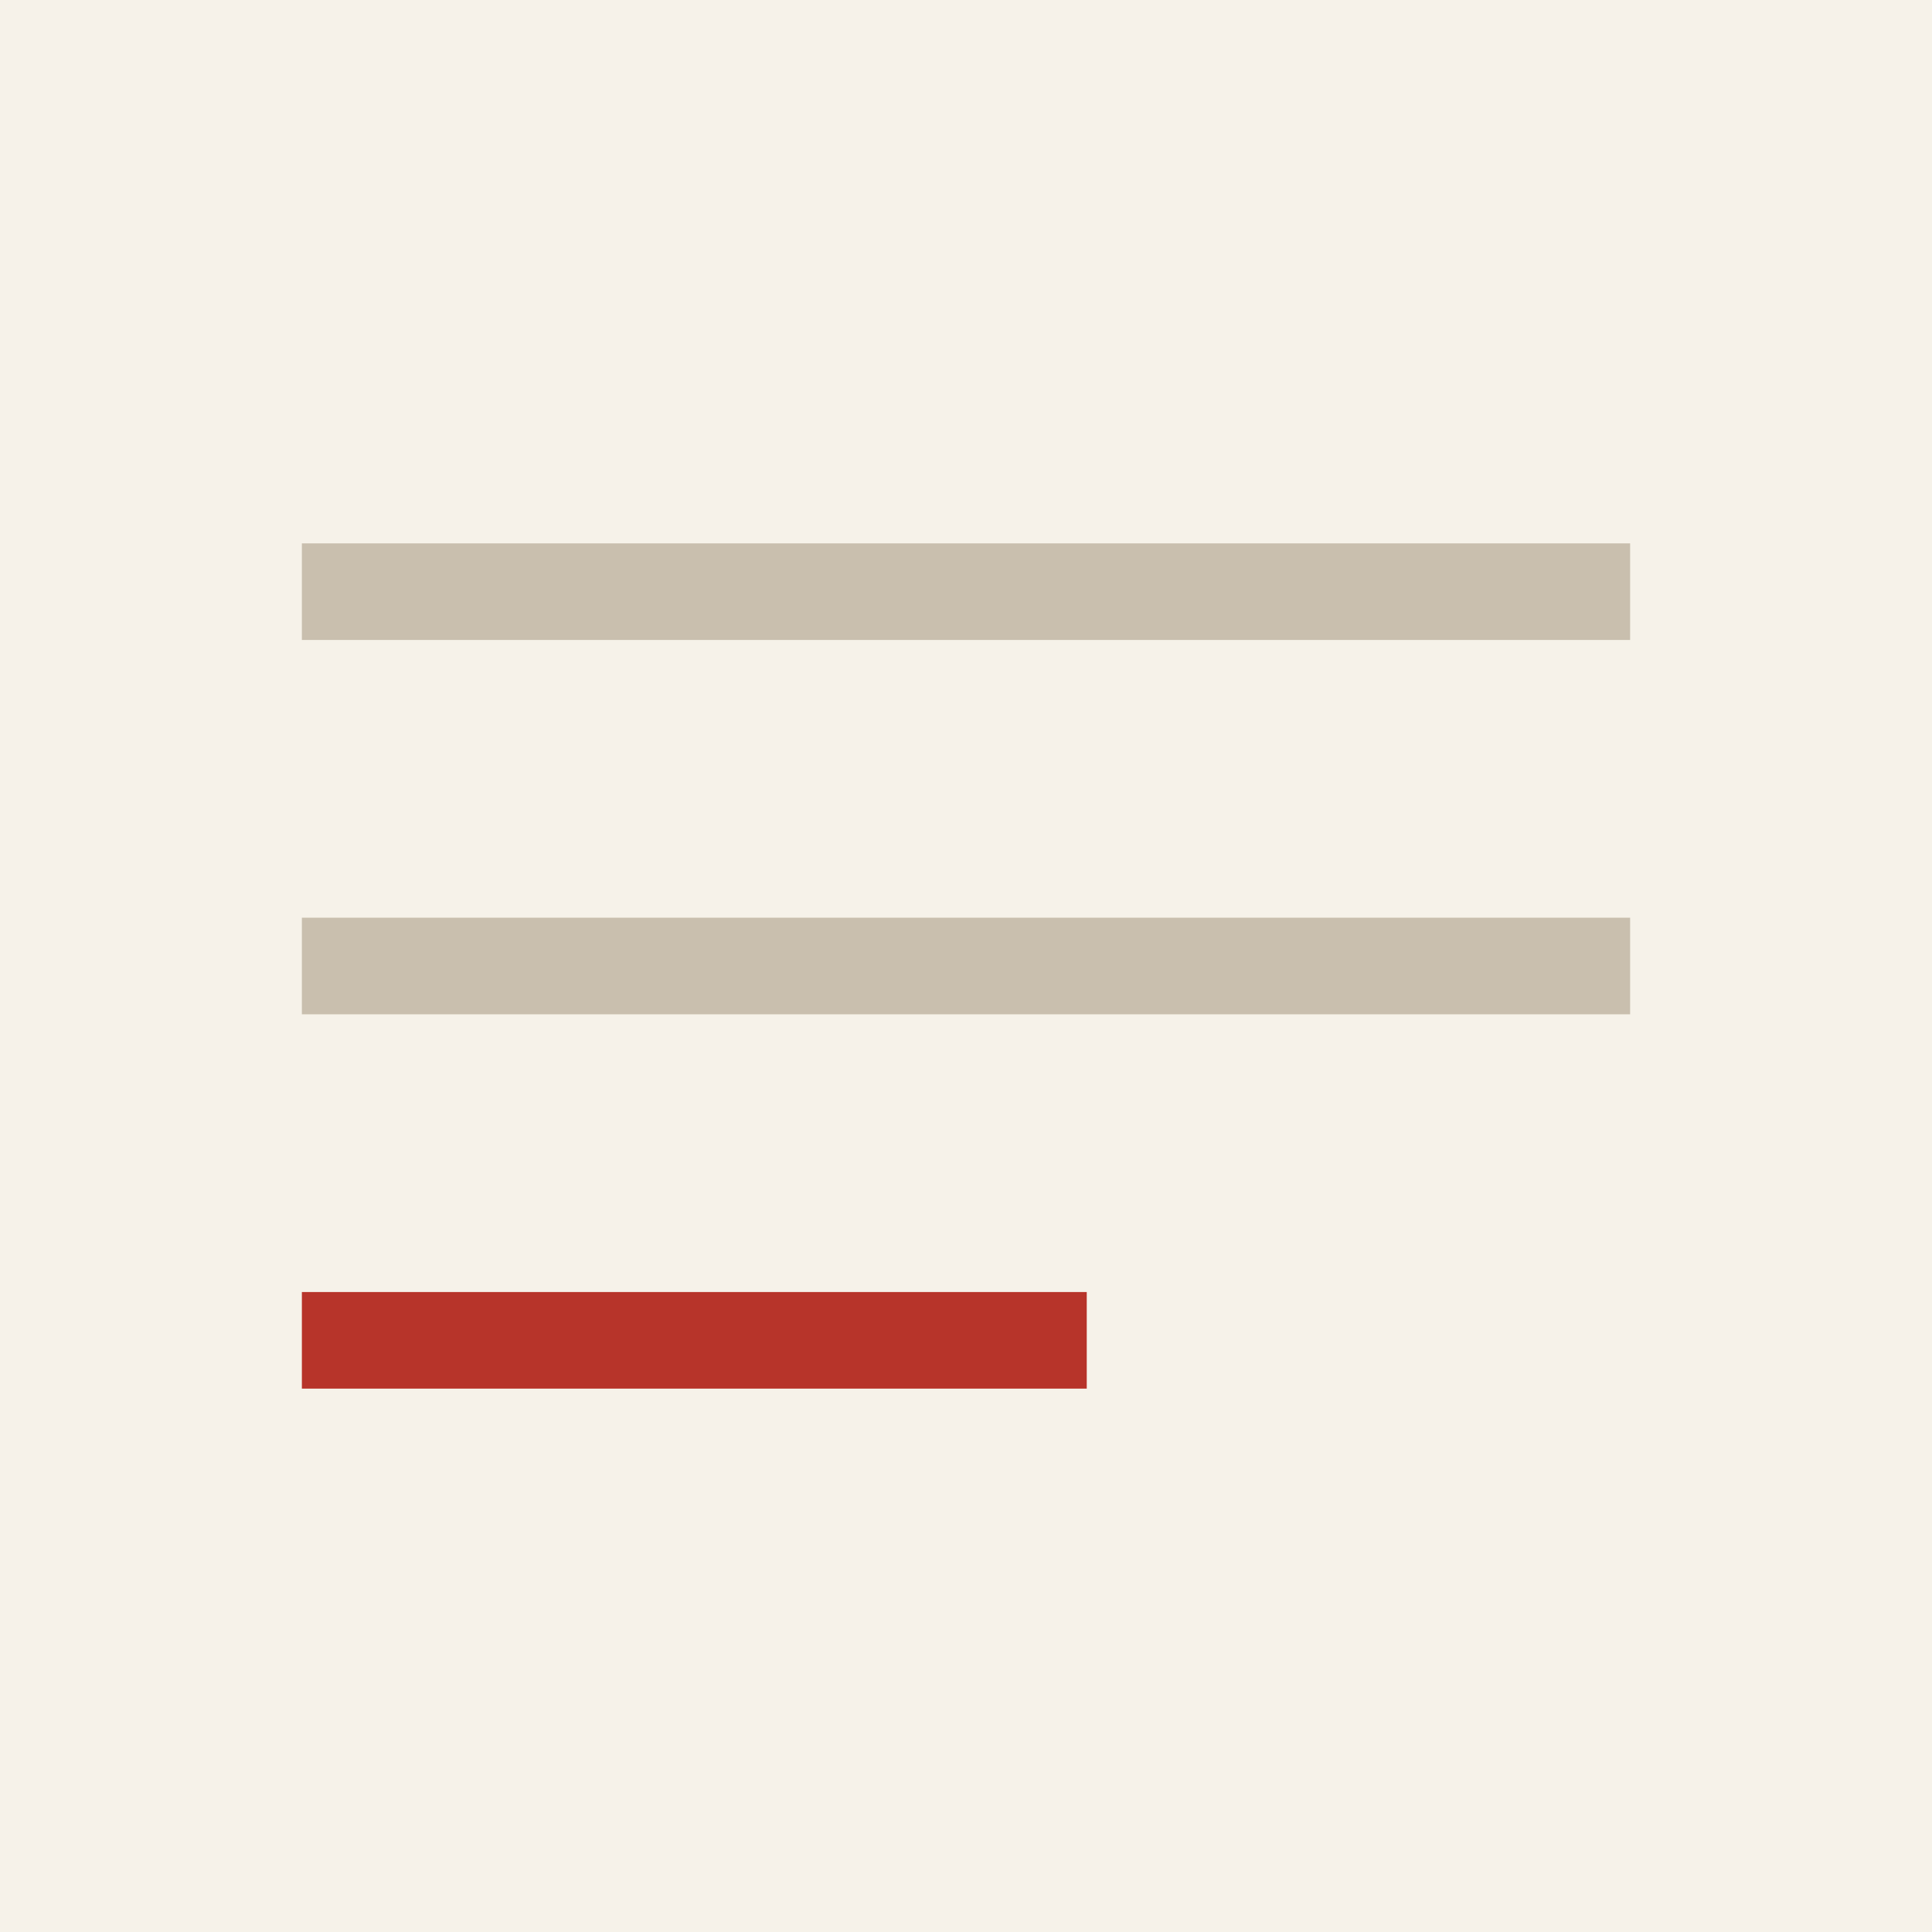
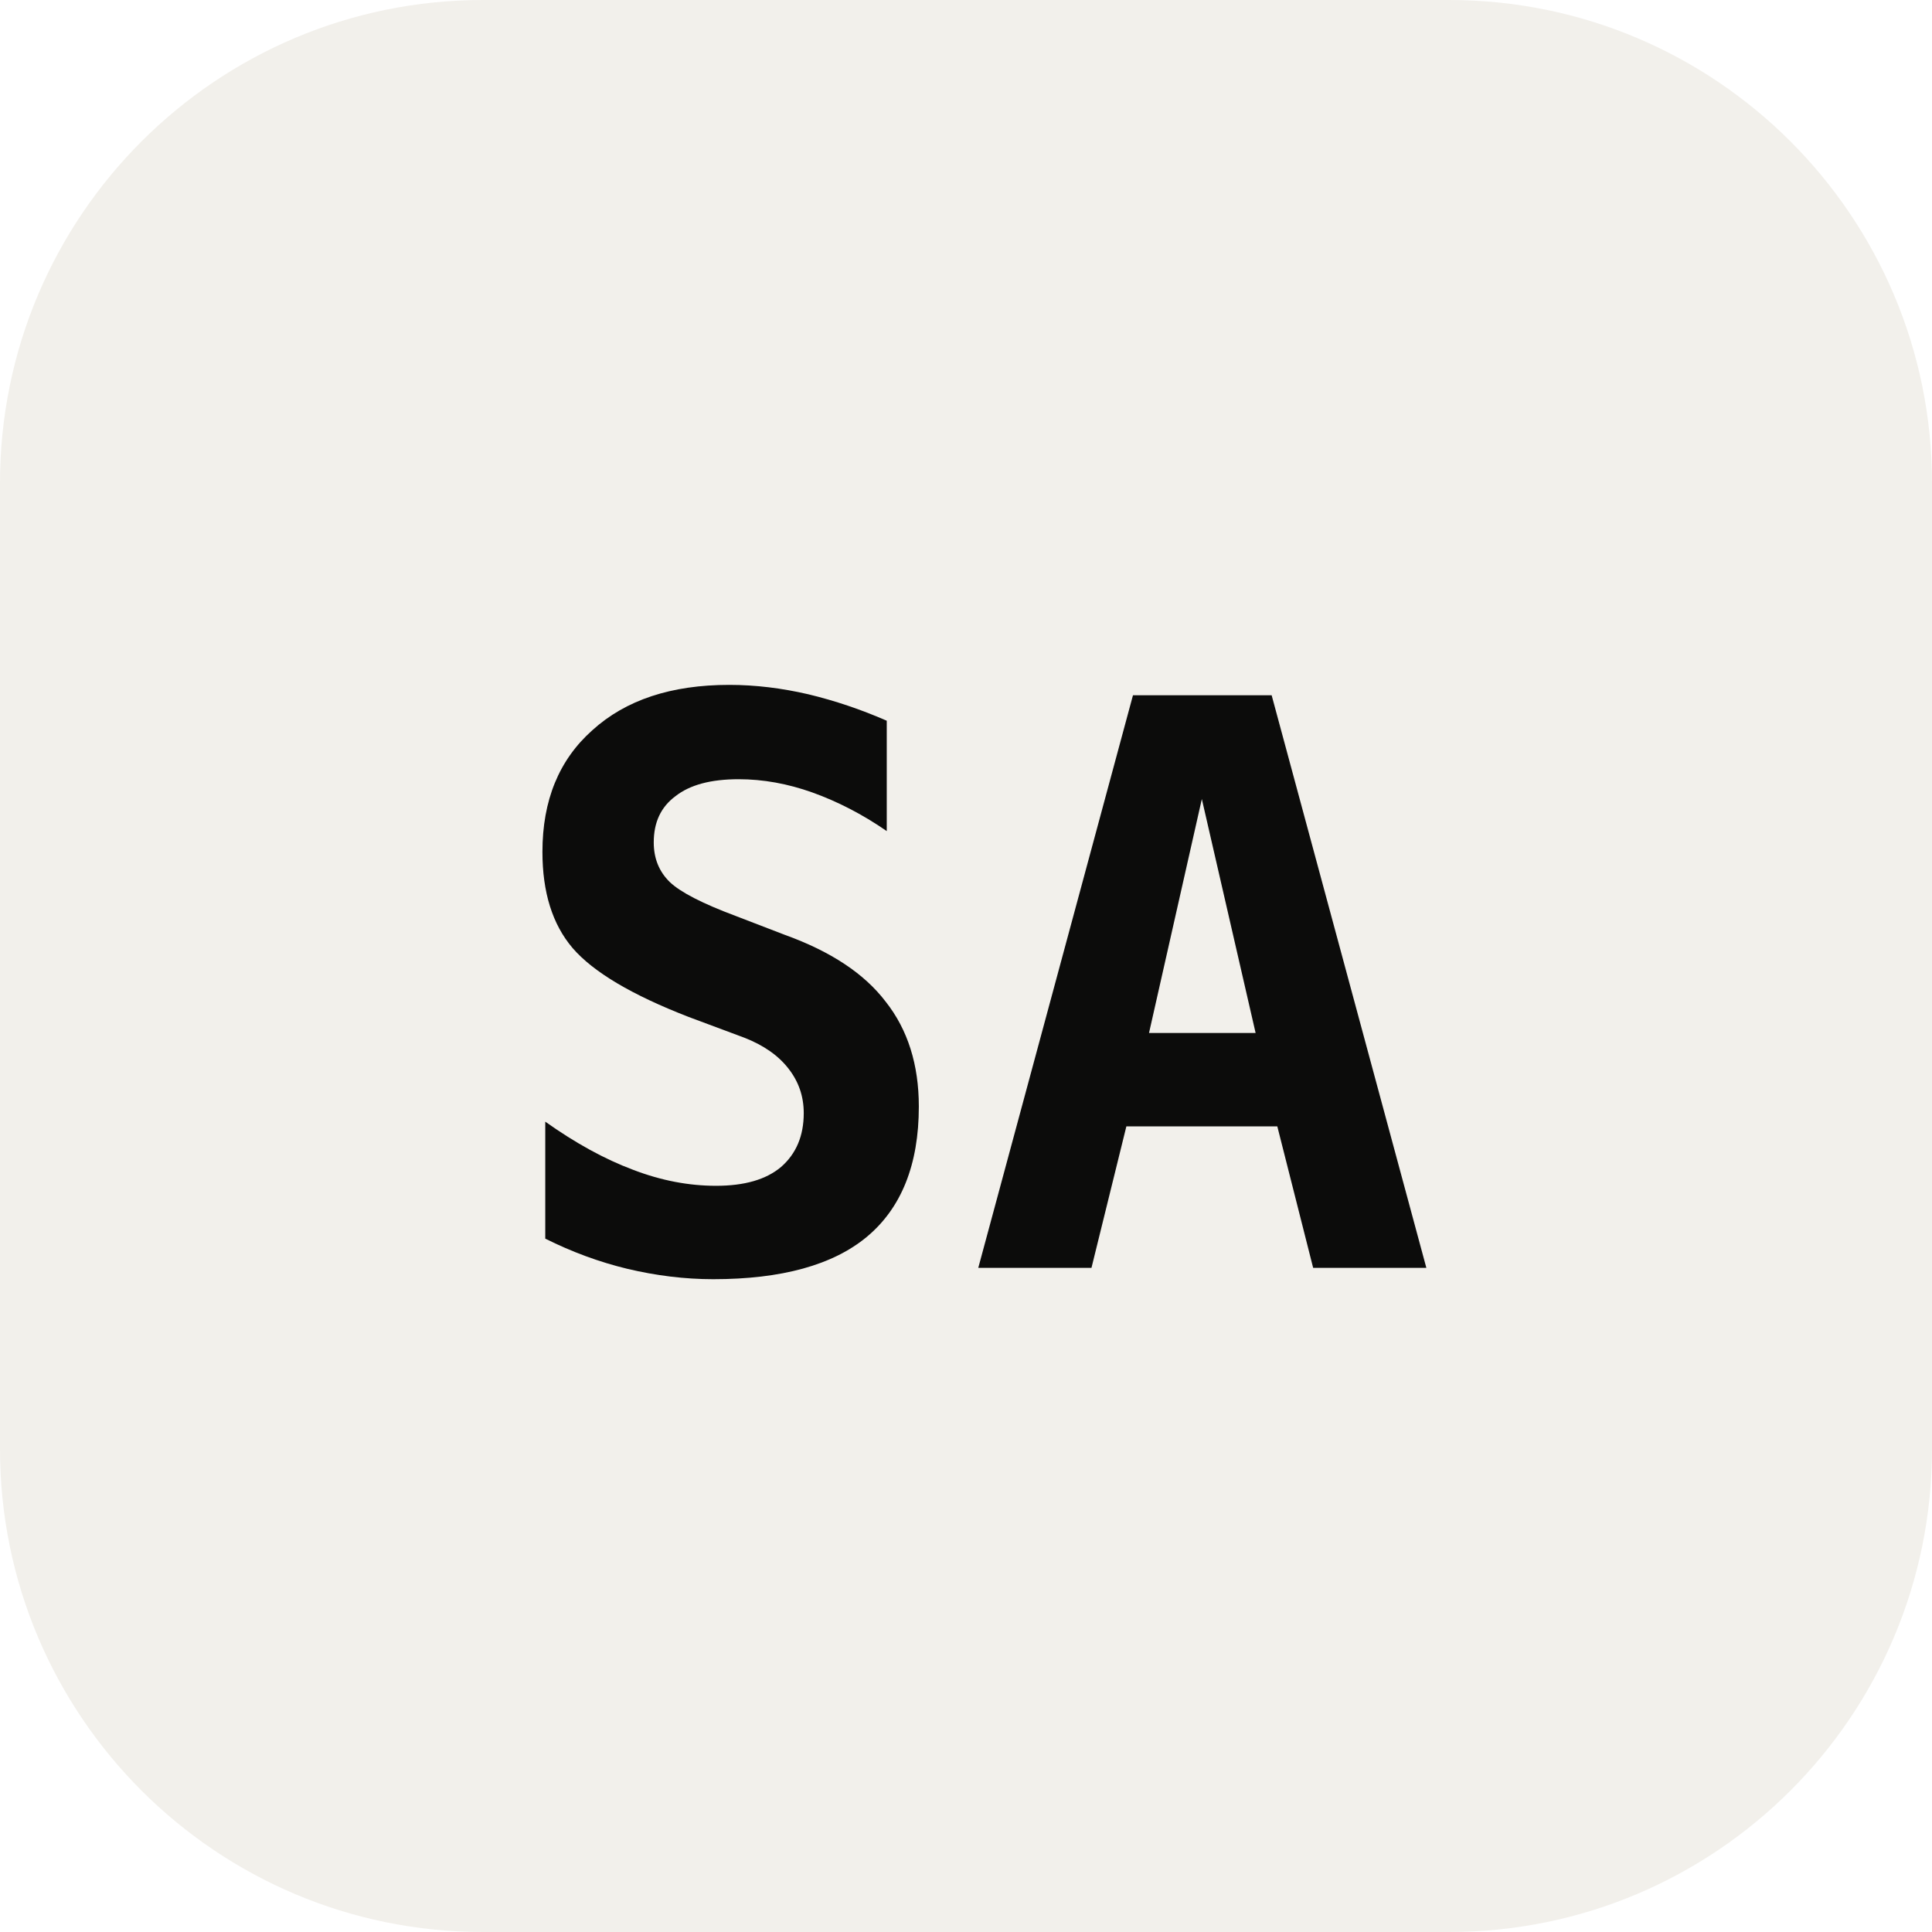
<svg xmlns="http://www.w3.org/2000/svg" viewBox="0 0 32 32">
-   <rect width="32" height="32" fill="#f6f2e9" />
-   <rect x="5" y="9" width="22" height="1.6" fill="#c9bfae" />
-   <rect x="5" y="15.2" width="22" height="1.6" fill="#c9bfae" />
-   <rect x="5" y="21.4" width="13" height="1.6" fill="#b7342a" />
+   <rect width="32" height="32" rx="8" fill="#f2f0eb" />
+   <text x="16" y="21" text-anchor="middle" font-family="ui-monospace, Menlo, monospace" font-size="13" font-weight="700" fill="#0c0c0b">SA</text>
</svg>
